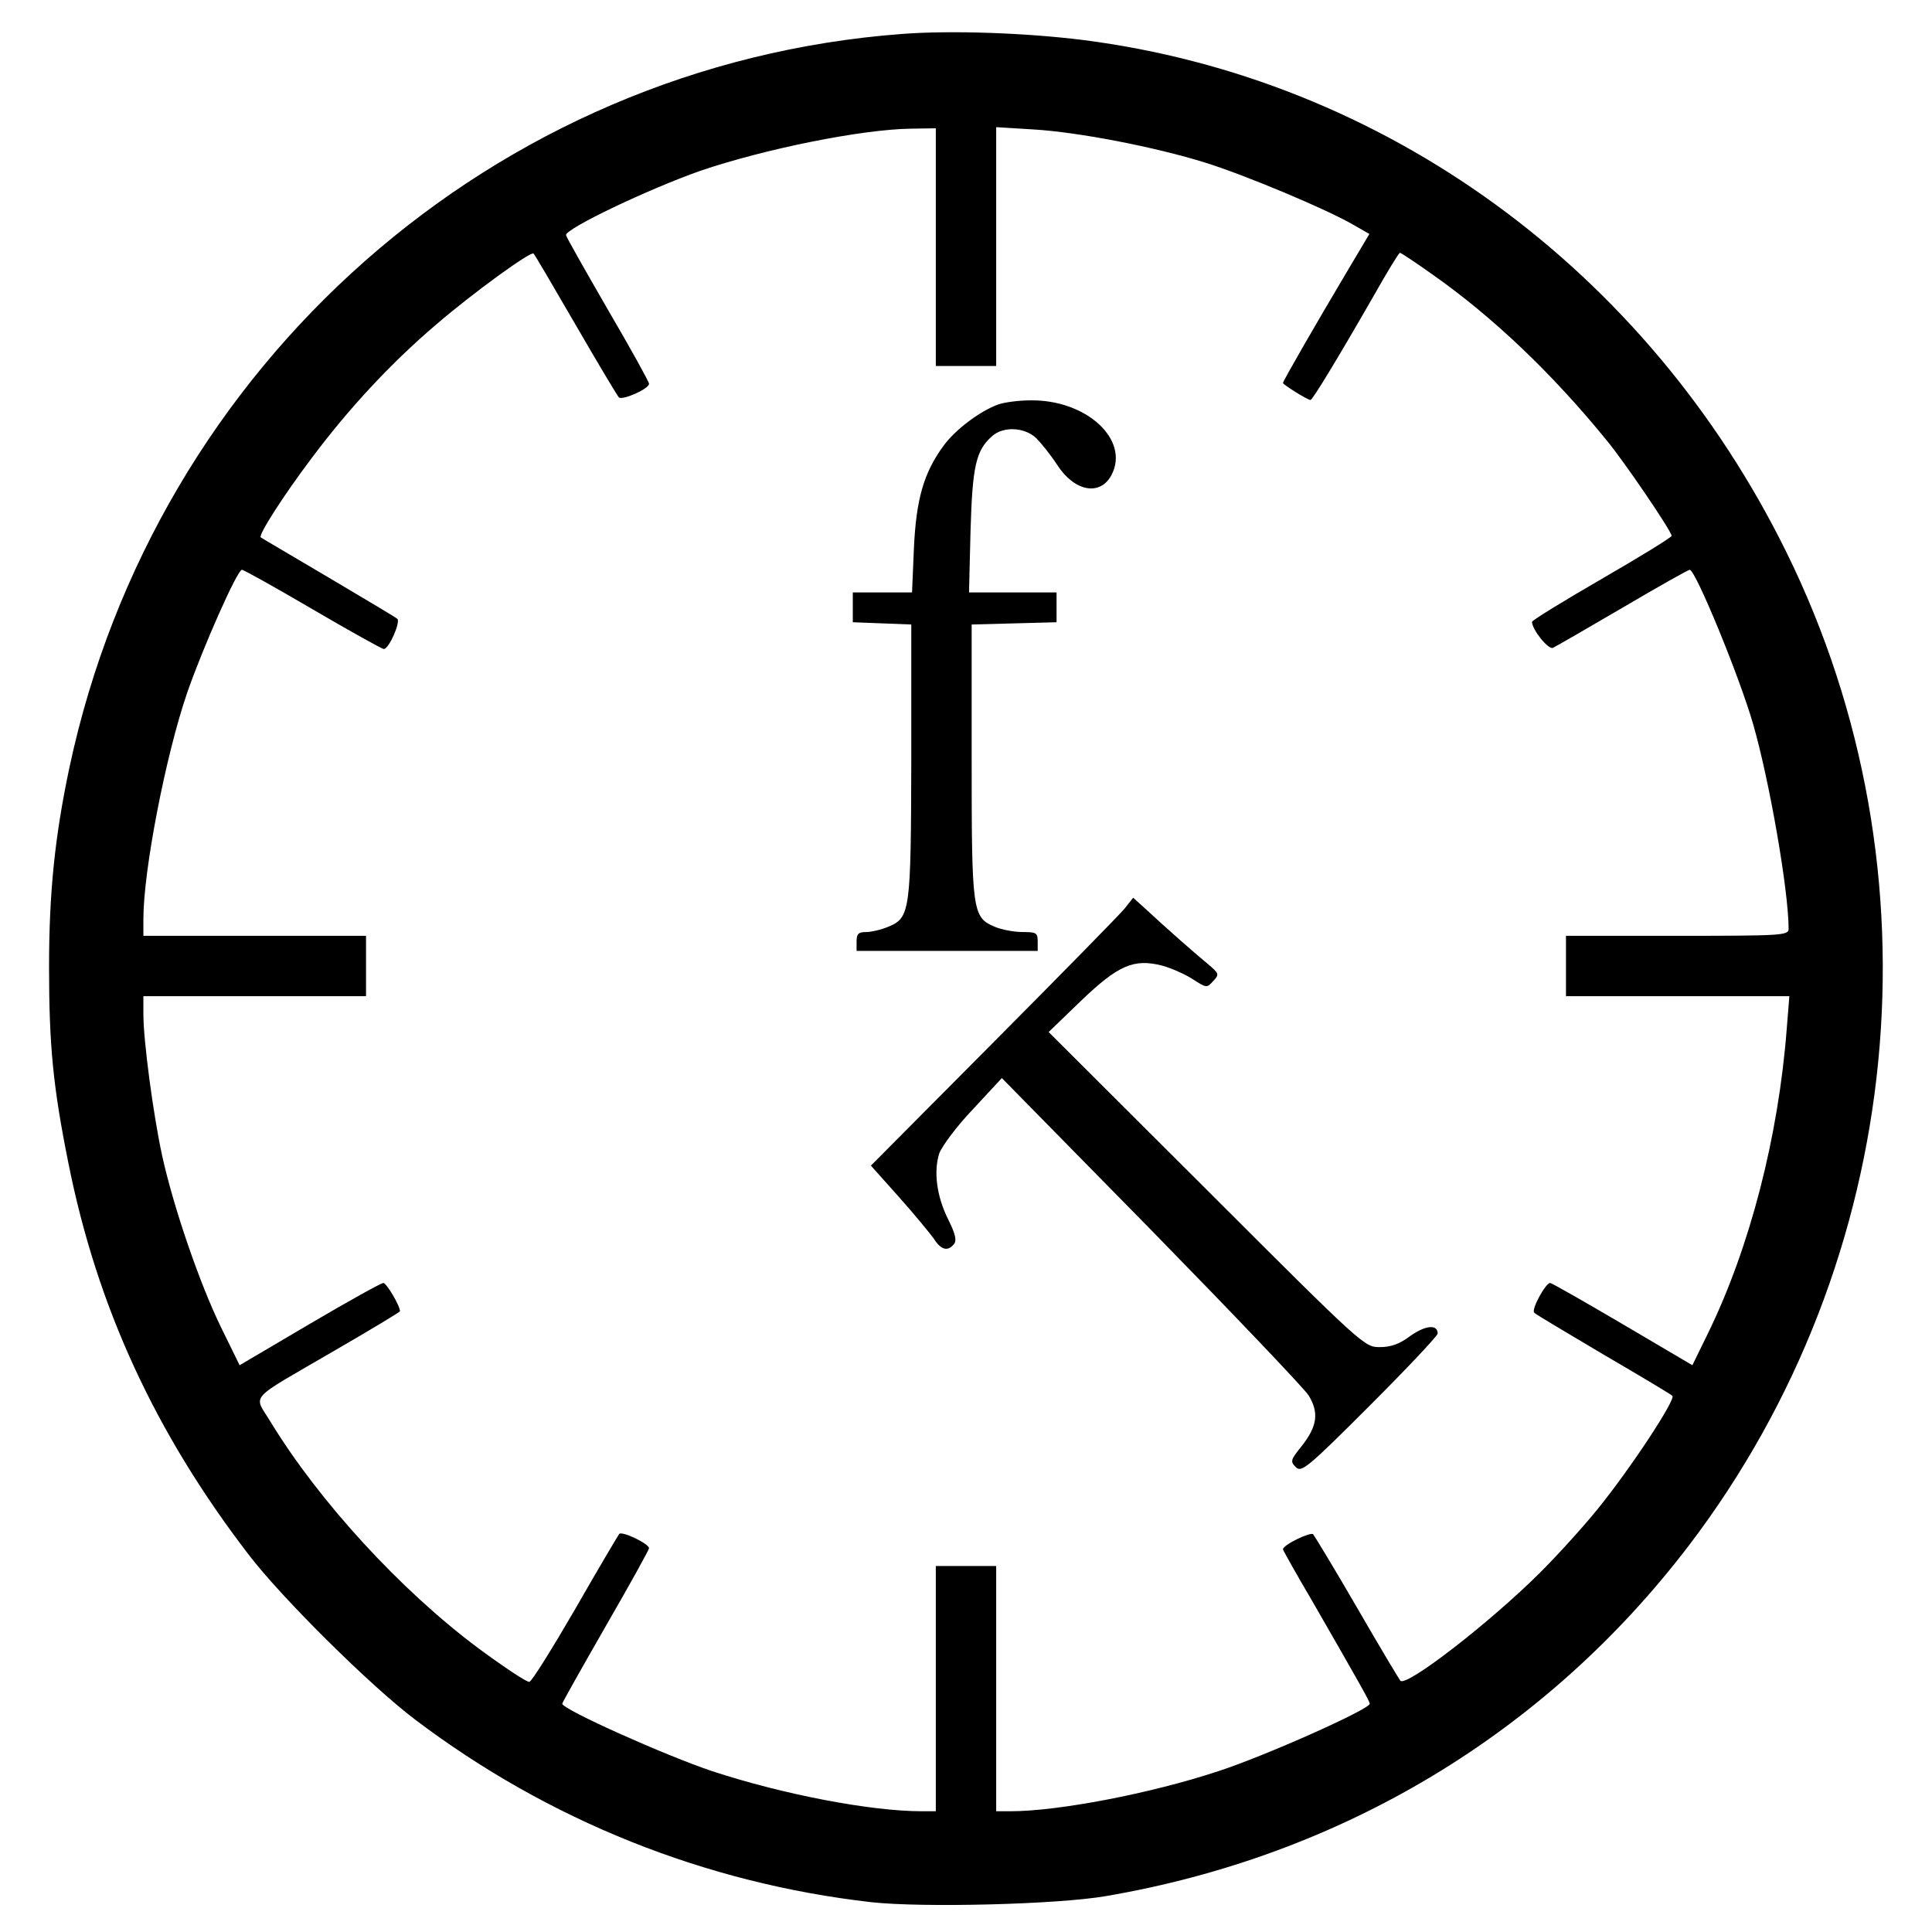
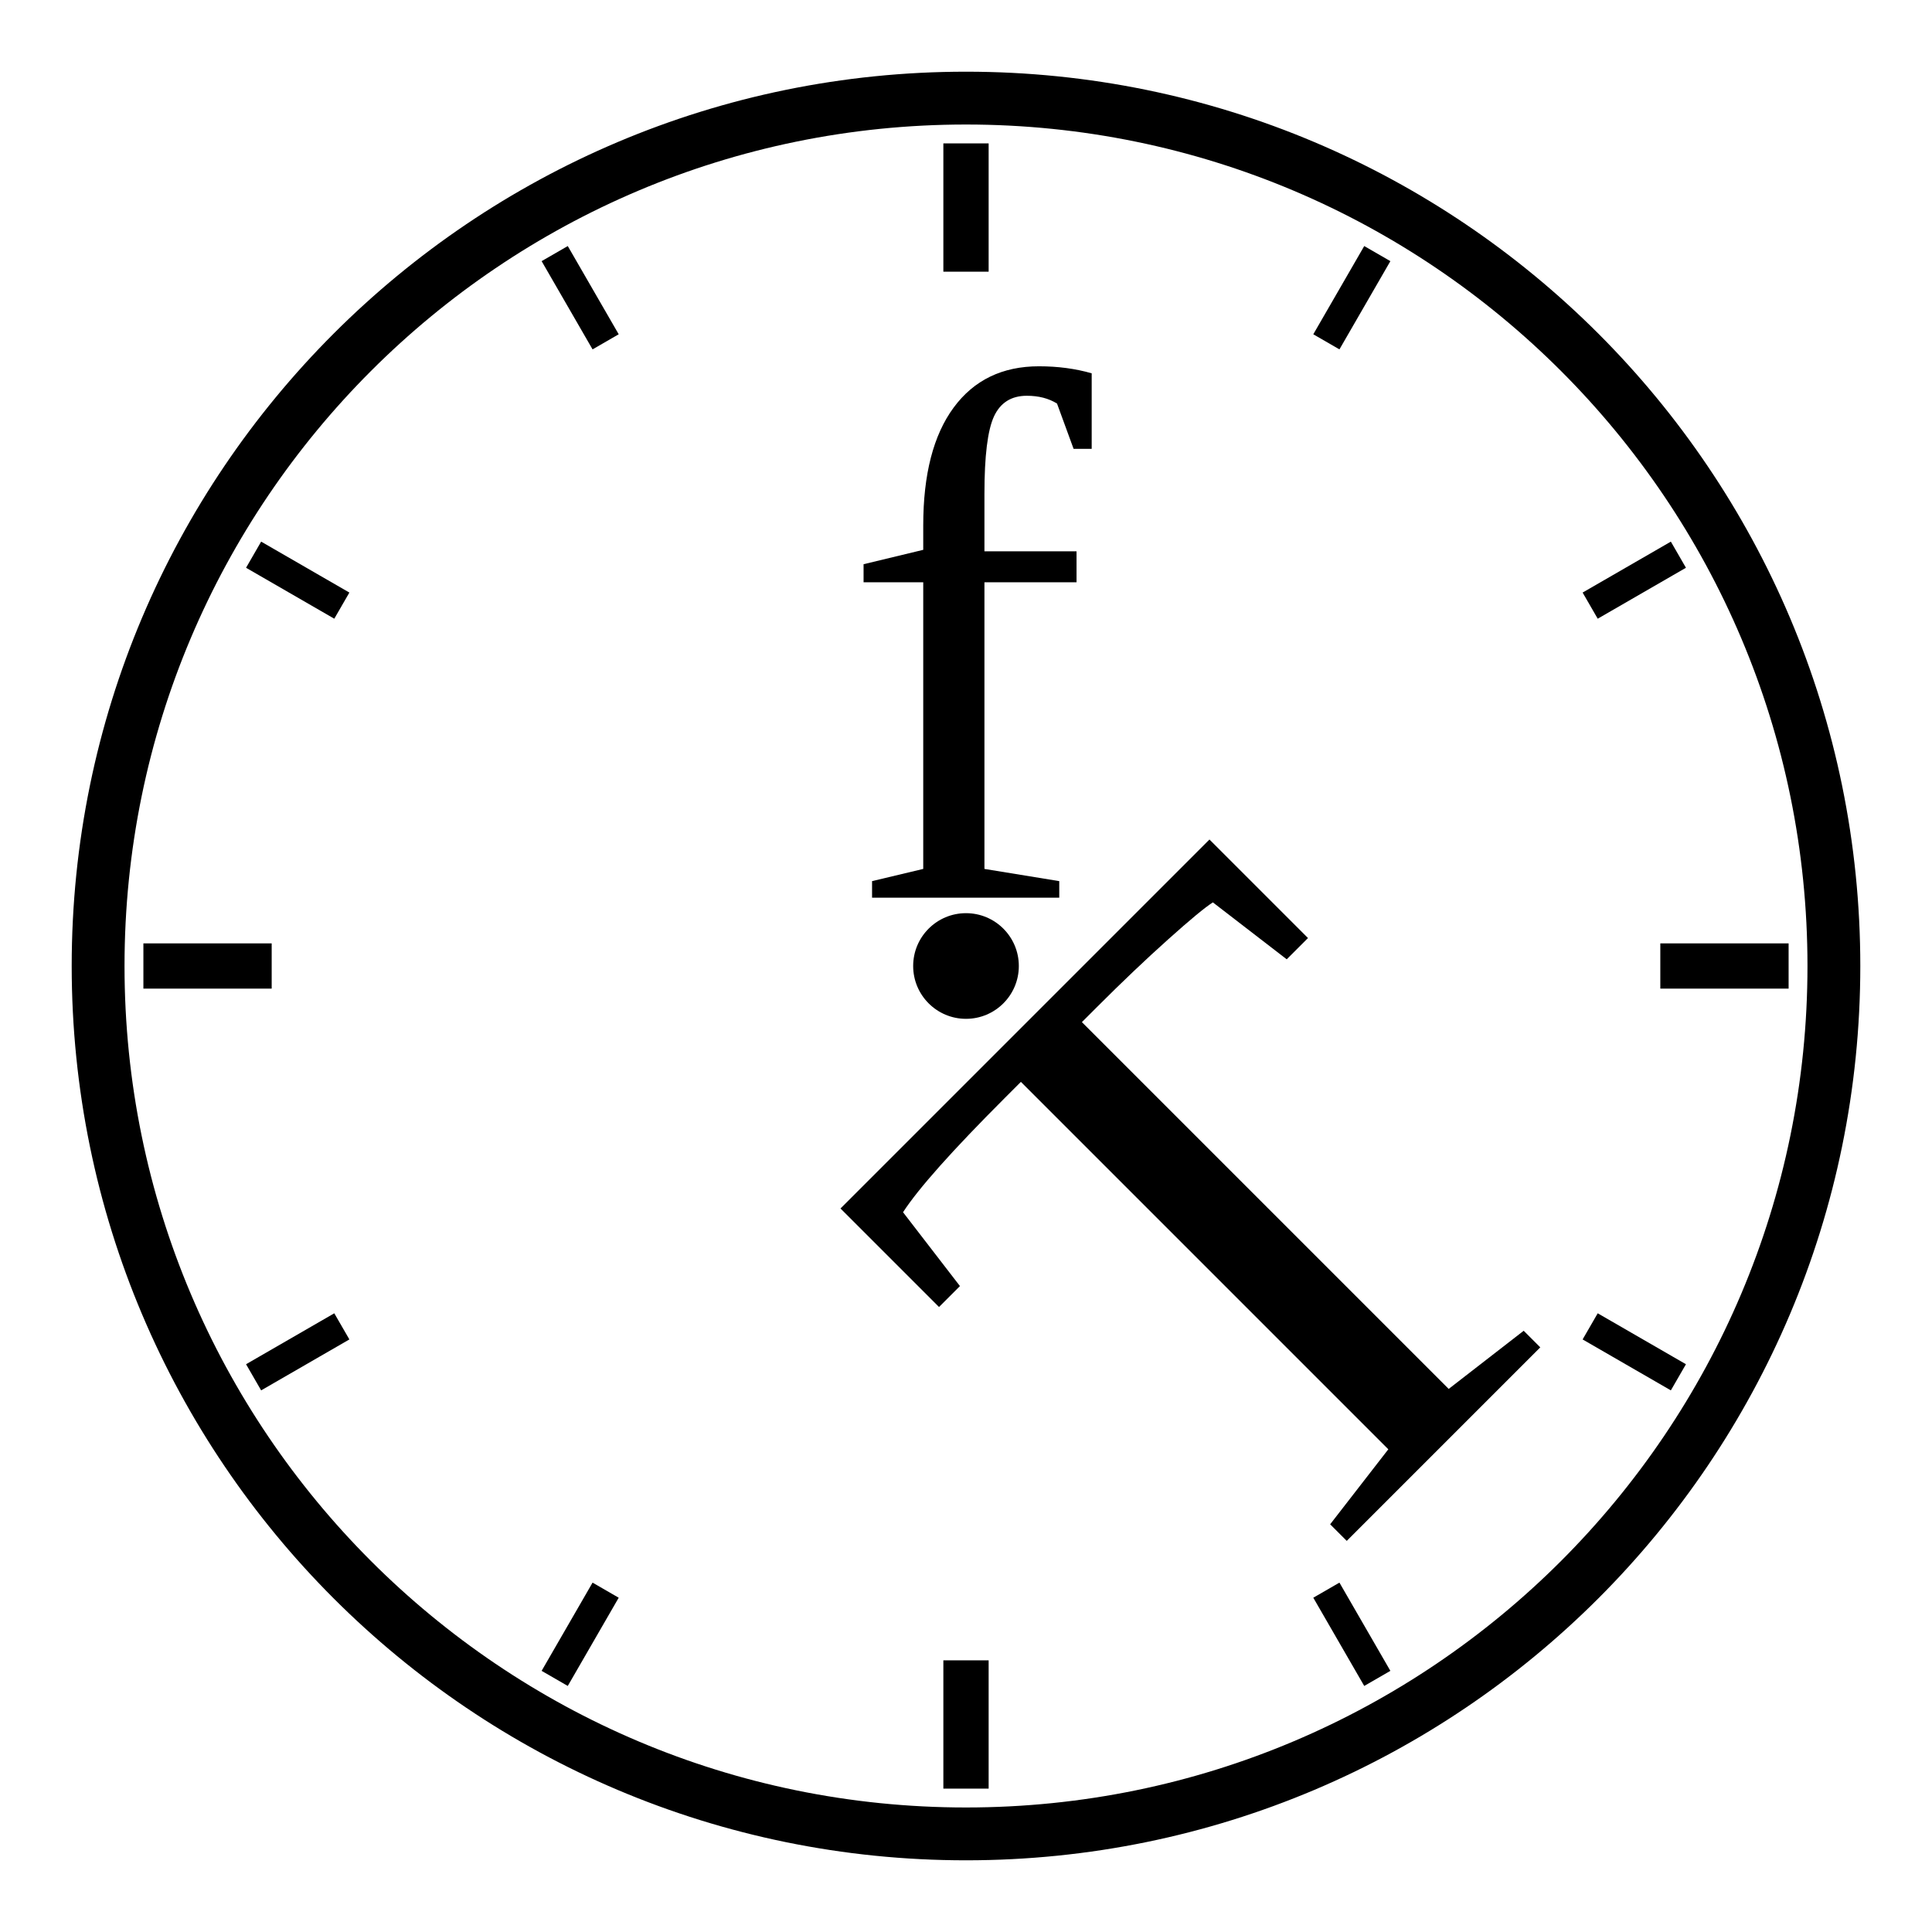
- <svg xmlns="http://www.w3.org/2000/svg" version="1.0" width="512pt" height="512pt" viewBox="0 0 512 512" preserveAspectRatio="xMidYMid meet">
-   <g transform="translate(0,512) scale(0.1,-0.1)" fill="#000000" stroke="none">
-     <path d="M2390 5030 c-1079 -81 -1978 -874 -2206 -1944 -39 -184 -54 -333 -54 -529 0 -209 11 -319 51 -518 76 -382 230 -716 478 -1039 87 -114 323 -348 441 -437 354 -268 770 -434 1209 -484 137 -15 493 -6 621 16 627 107 1168 433 1547 931 574 755 675 1783 257 2631 -369 749 -1065 1255 -1864 1357 -152 19 -350 26 -480 16z m90 -565 l0 -315 80 0 80 0 0 317 0 316 98 -6 c120 -7 325 -47 456 -88 106 -33 323 -124 393 -165 l42 -24 -60 -101 c-85 -143 -169 -289 -169 -294 0 -4 65 -45 73 -45 5 0 67 101 168 277 35 62 66 113 69 113 3 0 42 -26 87 -58 158 -111 316 -261 460 -438 46 -55 173 -242 173 -254 0 -4 -83 -55 -185 -114 -102 -59 -185 -110 -185 -114 0 -20 42 -73 55 -69 7 3 90 51 184 106 95 56 175 101 179 101 15 0 130 -278 168 -409 43 -149 94 -441 94 -543 0 -17 -20 -18 -295 -18 l-295 0 0 -80 0 -80 296 0 296 0 -7 -87 c-22 -285 -97 -577 -208 -805 l-42 -86 -185 109 c-102 60 -188 109 -192 109 -12 0 -51 -71 -42 -79 5 -5 88 -54 184 -111 96 -56 178 -105 182 -109 10 -9 -111 -193 -198 -300 -37 -46 -106 -122 -153 -169 -135 -134 -355 -304 -370 -286 -4 5 -56 92 -115 194 -59 102 -112 189 -116 194 -7 7 -80 -28 -80 -40 0 -2 34 -63 77 -136 130 -226 153 -267 153 -273 0 -15 -281 -140 -402 -179 -178 -59 -424 -106 -550 -106 l-38 0 0 325 0 325 -80 0 -80 0 0 -325 0 -325 -37 0 c-137 0 -369 45 -555 106 -123 41 -398 164 -398 179 0 3 52 95 115 205 63 109 115 203 115 207 0 12 -71 46 -79 38 -3 -4 -56 -93 -116 -198 -61 -105 -115 -192 -122 -194 -6 -2 -66 38 -134 88 -208 155 -424 391 -552 601 -45 75 -65 52 170 189 95 55 173 102 173 104 0 15 -36 75 -44 75 -6 0 -94 -49 -196 -109 l-185 -109 -50 102 c-56 115 -125 316 -155 452 -24 110 -50 307 -50 375 l0 49 295 0 295 0 0 80 0 80 -295 0 -295 0 0 45 c0 128 59 433 116 599 42 121 133 326 145 326 5 0 89 -47 188 -105 99 -58 184 -105 188 -105 14 0 45 72 36 80 -4 4 -87 53 -183 110 -96 57 -177 104 -179 106 -7 6 61 112 135 210 98 131 209 251 330 354 95 82 252 196 258 188 2 -1 52 -86 111 -188 59 -102 111 -189 115 -193 8 -9 80 22 80 36 0 5 -49 94 -110 198 -60 104 -110 192 -110 196 0 18 219 122 355 170 170 58 427 110 558 112 l67 1 0 -315z" />
-     <path d="M2645 4048 c-49 -18 -114 -67 -145 -110 -52 -71 -72 -141 -78 -270 l-5 -118 -78 0 -79 0 0 -40 0 -39 78 -3 77 -3 0 -360 c-1 -401 -3 -417 -61 -441 -19 -8 -45 -14 -59 -14 -20 0 -25 -5 -25 -25 l0 -25 240 0 240 0 0 25 c0 23 -4 25 -40 25 -22 0 -55 6 -74 14 -59 25 -61 40 -61 441 l0 360 113 3 112 3 0 39 0 40 -116 0 -116 0 4 163 c5 171 14 213 57 251 30 27 86 24 117 -5 13 -13 38 -44 55 -70 46 -72 115 -85 145 -27 48 93 -67 199 -215 197 -31 0 -69 -5 -86 -11z" />
-     <path d="M2981 2713 c-12 -15 -169 -175 -348 -355 l-325 -327 75 -84 c41 -46 82 -96 92 -110 19 -30 37 -34 53 -14 8 9 4 27 -15 65 -31 62 -39 127 -24 175 7 19 46 72 89 117 l77 83 395 -402 c217 -222 405 -419 418 -439 28 -46 23 -82 -19 -135 -29 -36 -30 -40 -15 -55 15 -15 30 -3 196 163 99 99 180 185 180 191 0 25 -32 22 -72 -6 -29 -22 -52 -30 -82 -30 -40 0 -45 4 -459 418 l-418 417 85 82 c100 96 141 113 216 94 25 -7 61 -23 81 -36 36 -23 37 -24 54 -5 17 18 16 20 -16 47 -34 28 -107 92 -165 146 l-31 28 -22 -28z" />
+ <svg xmlns="http://www.w3.org/2000/svg" width="512" height="512" viewBox="0 0 512 512">
+   <defs>
+     <style>
+       .rim {
+         fill: none;
+         stroke: #000;
+         stroke-width: 14;
+       }
+ 
+       .major {
+         stroke: #000;
+         stroke-width: 12;
+         stroke-linecap: square;
+       }
+ 
+       .minor {
+         stroke: #000;
+         stroke-width: 8;
+         stroke-linecap: square;
+       }
+ 
+       .hour {
+         font-family: "Times New Roman", Georgia, serif;
+         font-size: 200px;
+         fill: #000;
+         dominant-baseline: middle;
+         text-anchor: middle;
+       }
+ 
+       /* T is scaled up by 40% (150px -&gt; 210px) */
+       .minute {
+         font-family: "Times New Roman", Georgia, serif;
+         font-size: 240px;
+         fill: #000;
+         dominant-baseline: middle;
+         text-anchor: middle;
+       }
+     </style>
+   </defs>
+   <circle class="rim" cx="256" cy="256" r="230" />
+   <g transform="translate(256 256)">
+     <g class="major">
+       <line x1="0" y1="-212" x2="0" y2="-190" />
+       <g transform="rotate(90)">
+         <line x1="0" y1="-212" x2="0" y2="-190" />
+       </g>
+       <g transform="rotate(180)">
+         <line x1="0" y1="-212" x2="0" y2="-190" />
+       </g>
+       <g transform="rotate(270)">
+         <line x1="0" y1="-212" x2="0" y2="-190" />
+       </g>
+     </g>
+     <g class="minor">
+       <g transform="rotate(30)">
+         <line x1="0" y1="-214" x2="0" y2="-195" />
+       </g>
+       <g transform="rotate(60)">
+         <line x1="0" y1="-214" x2="0" y2="-195" />
+       </g>
+       <g transform="rotate(120)">
+         <line x1="0" y1="-214" x2="0" y2="-195" />
+       </g>
+       <g transform="rotate(150)">
+         <line x1="0" y1="-214" x2="0" y2="-195" />
+       </g>
+       <g transform="rotate(210)">
+         <line x1="0" y1="-214" x2="0" y2="-195" />
+       </g>
+       <g transform="rotate(240)">
+         <line x1="0" y1="-214" x2="0" y2="-195" />
+       </g>
+       <g transform="rotate(300)">
+         <line x1="0" y1="-214" x2="0" y2="-195" />
+       </g>
+       <g transform="rotate(330)">
+         <line x1="0" y1="-214" x2="0" y2="-195" />
+       </g>
+     </g>
+     <text class="hour" x="0" y="-64">f</text>
+     <g transform="rotate(-45)">
+       <text class="minute" x="0" y="124">T</text>
+     </g>
+     <circle cx="0" cy="0" r="14" fill="#000" />
  </g>
</svg>
